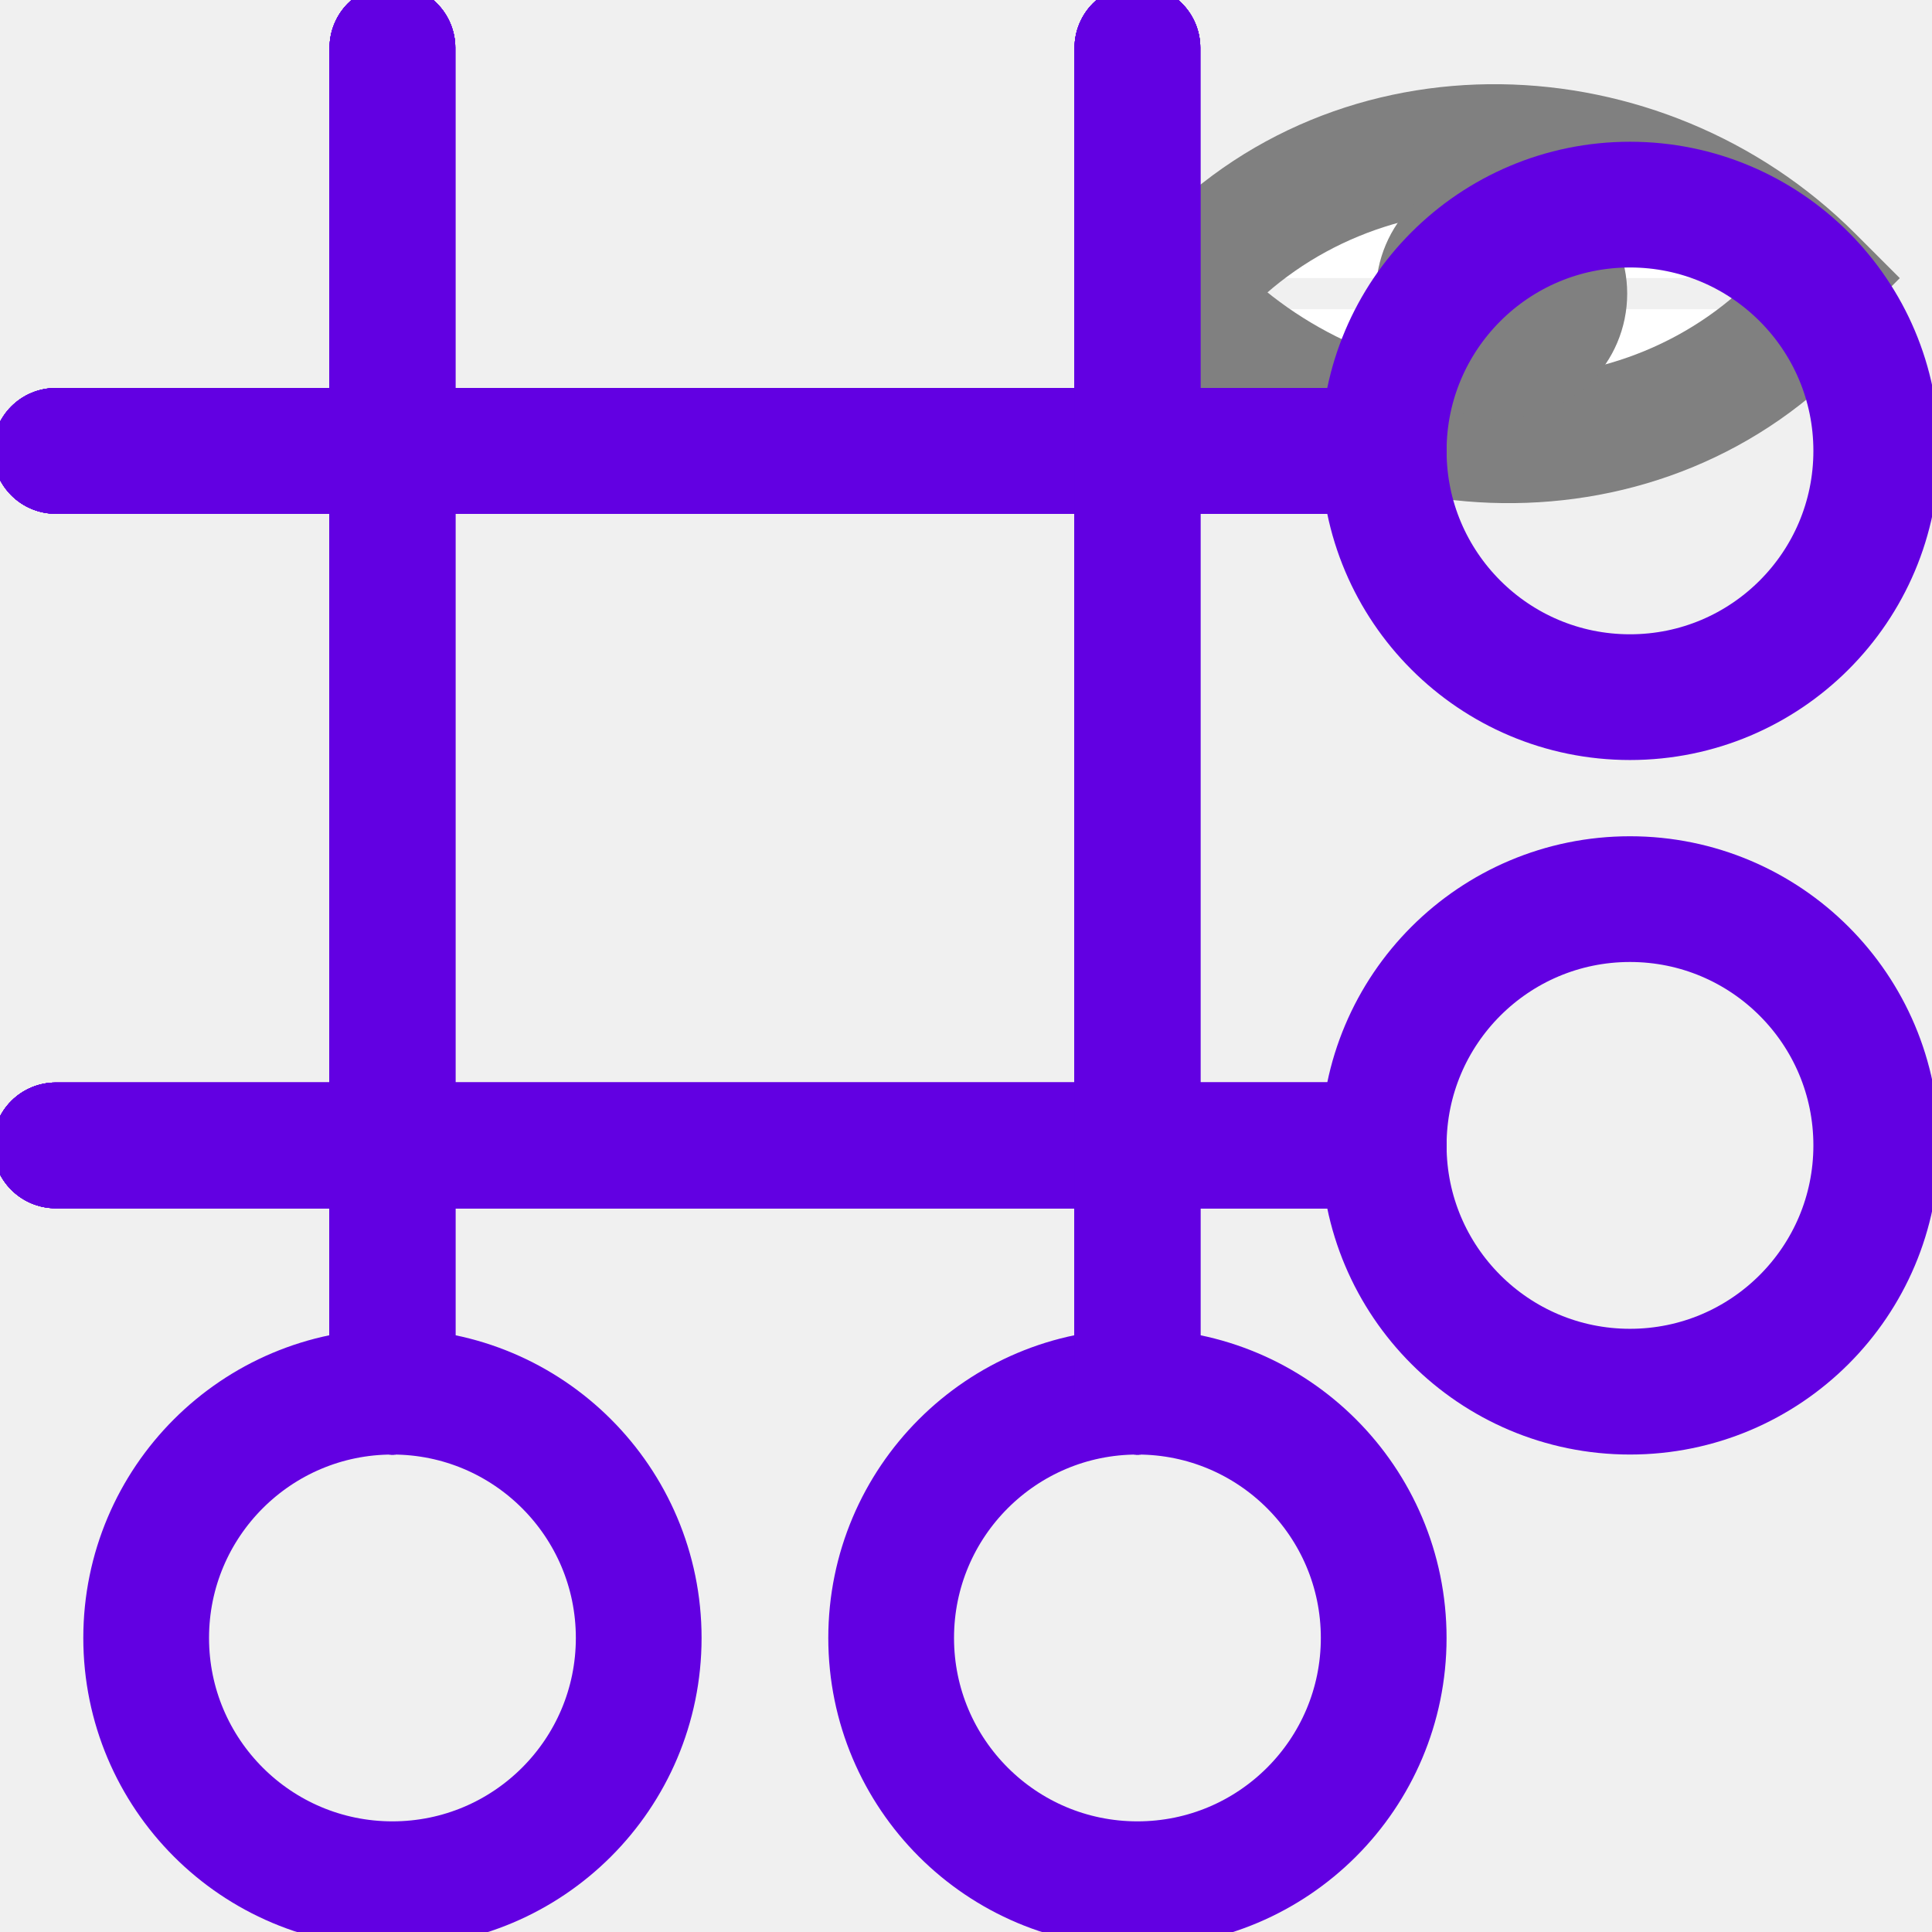
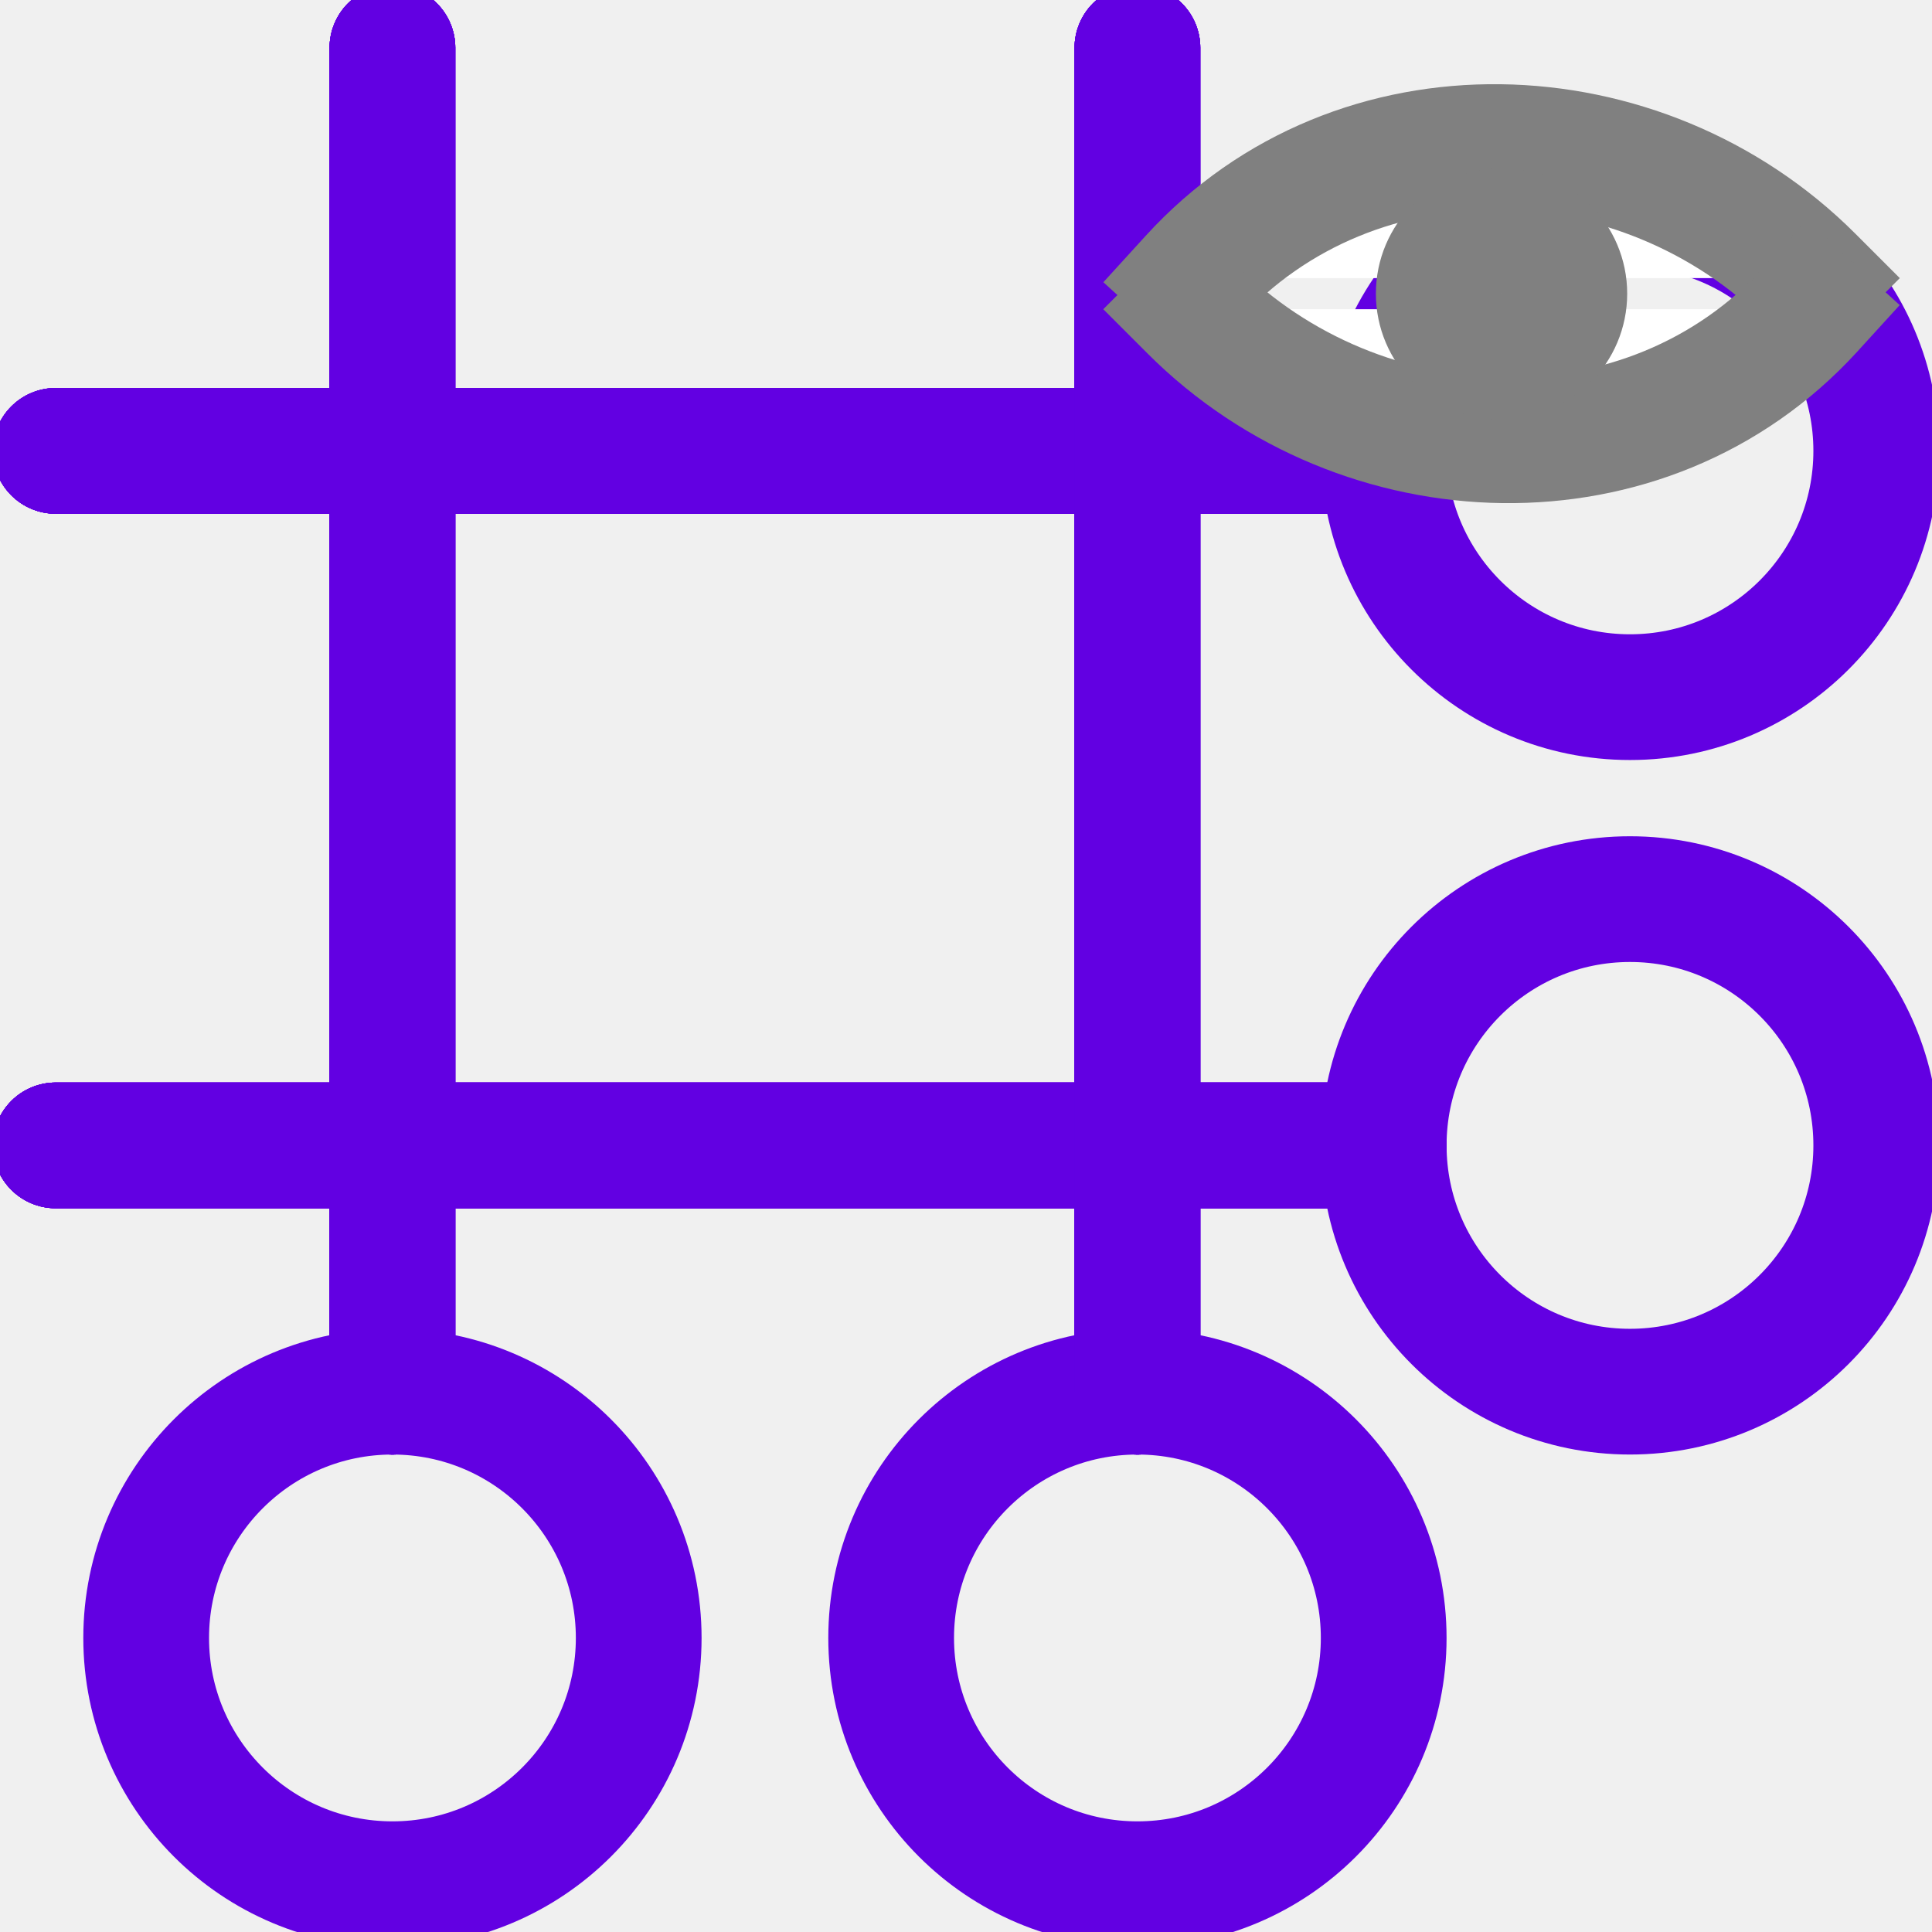
<svg xmlns="http://www.w3.org/2000/svg" width="100%" height="100%" viewBox="0 0 128 128" version="1.1" xml:space="preserve" style="fill-rule:evenodd;clip-rule:evenodd;stroke-linecap:round;stroke-linejoin:round;stroke-miterlimit:1.5;">
  <g transform="matrix(1,0,0,1,-1424,-1246)">
    <g id="GridVisible" transform="matrix(1,0,0,1,890,1068)">
      <rect x="534" y="178" width="128" height="128" style="fill:none;" />
      <clipPath id="_clip1">
        <rect x="534" y="178" width="128" height="128" />
      </clipPath>
      <g clip-path="url(#_clip1)">
        <g transform="matrix(1,0,0,1,-8.323821,3.595137)">
          <circle cx="568.324" cy="282.923" r="16.316" style="fill:rgb(98,176,226);fill-opacity:0;stroke:rgb(98,0,226);stroke-width:8.33px;" />
        </g>
        <g transform="matrix(1,0,0,1,41.03368,3.595137)">
          <circle cx="568.324" cy="282.923" r="16.316" style="fill:rgb(98,176,226);fill-opacity:0;stroke:rgb(98,0,226);stroke-width:8.33px;" />
-         </g>
-         <g transform="matrix(1,0,0,1,356,173.6652)">
-           <g transform="matrix(0.745781,0,0,0.745781,-461.2293,-583.1263)">
-             <path d="M963.037,812.42C977.638,796.405 1002.974,797.394 1018,812.42" style="fill:white;stroke:rgb(128,128,128);stroke-width:11.17px;stroke-linecap:square;stroke-linejoin:miter;" />
-           </g>
-           <g transform="matrix(-0.745781,-0,0,-0.745781,1016.19,630.7083)">
-             <path d="M963.037,812.42C977.638,796.405 1002.974,797.394 1018,812.42" style="fill:white;stroke:rgb(128,128,128);stroke-width:11.17px;stroke-linecap:square;stroke-linejoin:miter;" />
-           </g>
-           <g transform="matrix(0.745781,0,0,0.745781,-410.4242,-586.2564)">
-             <circle cx="922.395" cy="817.998" r="5.578" style="fill:white;stroke:rgb(128,128,128);stroke-width:11.17px;stroke-linecap:square;stroke-linejoin:miter;" />
-           </g>
        </g>
        <g transform="matrix(1,0,0,1,73.66638,-75.05109)">
          <circle cx="568.324" cy="282.923" r="16.316" style="fill:rgb(98,176,226);fill-opacity:0;stroke:rgb(98,0,226);stroke-width:8.33px;" />
        </g>
        <g transform="matrix(1,0,0,1,73.66638,-29.03756)">
          <circle cx="568.324" cy="282.923" r="16.316" style="fill:rgb(98,176,226);fill-opacity:0;stroke:rgb(98,0,226);stroke-width:8.33px;" />
        </g>
        <g transform="matrix(1,0,0,1,3.693638,3.165931)">
          <path d="M621.98,204.706L534,204.706" style="fill:none;stroke:rgb(98,0,226);stroke-width:8.33px;" />
        </g>
        <g transform="matrix(1,0,0,1,3.693638,49.17946)">
          <path d="M621.98,204.706L534,204.706" style="fill:none;stroke:rgb(98,0,226);stroke-width:8.33px;" />
        </g>
        <g transform="matrix(1,0,0,1,3.693638,3.165931)">
          <path d="M556.306,267.035L556.306,178" style="fill:none;stroke:rgb(98,0,226);stroke-width:8.33px;" />
        </g>
        <g transform="matrix(1,0,0,1,53.05114,3.165931)">
          <path d="M556.306,267.035L556.306,178" style="fill:none;stroke:rgb(98,0,226);stroke-width:8.33px;" />
        </g>
        <g transform="matrix(1,0,0,1,3.693638,3.165931)">
          <path d="M621.98,204.706L534,204.706" style="fill:none;stroke:rgb(98,0,226);stroke-width:8.33px;" />
        </g>
        <g transform="matrix(1,0,0,1,3.693638,49.17946)">
          <path d="M621.98,204.706L534,204.706" style="fill:none;stroke:rgb(98,0,226);stroke-width:8.33px;" />
        </g>
        <g transform="matrix(1,0,0,1,3.693638,3.165931)">
          <path d="M556.306,267.035L556.306,178" style="fill:none;stroke:rgb(98,0,226);stroke-width:8.33px;" />
        </g>
        <g transform="matrix(1,0,0,1,53.05114,3.165931)">
          <path d="M556.306,267.035L556.306,178" style="fill:none;stroke:rgb(98,0,226);stroke-width:8.33px;" />
        </g>
        <g transform="matrix(1,0,0,1,3.693638,3.165931)">
          <path d="M621.98,204.706L534,204.706" style="fill:none;stroke:rgb(98,0,226);stroke-width:8.33px;" />
        </g>
        <g transform="matrix(1,0,0,1,3.693638,49.17946)">
          <path d="M621.98,204.706L534,204.706" style="fill:none;stroke:rgb(98,0,226);stroke-width:8.33px;" />
        </g>
        <g transform="matrix(1,0,0,1,3.693638,3.165931)">
          <path d="M556.306,267.035L556.306,178" style="fill:none;stroke:rgb(98,0,226);stroke-width:8.33px;" />
        </g>
        <g transform="matrix(1,0,0,1,53.05114,3.165931)">
          <path d="M556.306,267.035L556.306,178" style="fill:none;stroke:rgb(98,0,226);stroke-width:8.33px;" />
        </g>
        <g transform="matrix(1,0,0,1,3.693638,3.165931)">
          <path d="M621.98,204.706L534,204.706" style="fill:none;stroke:rgb(98,0,226);stroke-width:8.33px;" />
        </g>
        <g transform="matrix(1,0,0,1,3.693638,49.17946)">
          <path d="M621.98,204.706L534,204.706" style="fill:none;stroke:rgb(98,0,226);stroke-width:8.33px;" />
        </g>
        <g transform="matrix(1,0,0,1,3.693638,3.165931)">
          <path d="M556.306,267.035L556.306,178" style="fill:none;stroke:rgb(98,0,226);stroke-width:8.33px;" />
        </g>
        <g transform="matrix(1,0,0,1,53.05114,3.165931)">
          <path d="M556.306,267.035L556.306,178" style="fill:none;stroke:rgb(98,0,226);stroke-width:8.33px;" />
        </g>
        <g transform="matrix(1,0,0,1,3.693638,3.165931)">
          <path d="M621.98,204.706L534,204.706" style="fill:none;stroke:rgb(98,0,226);stroke-width:8.33px;" />
        </g>
        <g transform="matrix(1,0,0,1,3.693638,49.17946)">
          <path d="M621.98,204.706L534,204.706" style="fill:none;stroke:rgb(98,0,226);stroke-width:8.33px;" />
        </g>
        <g transform="matrix(1,0,0,1,3.693638,3.165931)">
          <path d="M556.306,267.035L556.306,178" style="fill:none;stroke:rgb(98,0,226);stroke-width:8.33px;" />
        </g>
        <g transform="matrix(1,0,0,1,53.05114,3.165931)">
          <path d="M556.306,267.035L556.306,178" style="fill:none;stroke:rgb(98,0,226);stroke-width:8.33px;" />
        </g>
        <g transform="matrix(1,0,0,1,3.693638,3.165931)">
          <path d="M621.98,204.706L534,204.706" style="fill:none;stroke:rgb(98,0,226);stroke-width:8.33px;" />
        </g>
        <g transform="matrix(1,0,0,1,3.693638,49.17946)">
          <path d="M621.98,204.706L534,204.706" style="fill:none;stroke:rgb(98,0,226);stroke-width:8.33px;" />
        </g>
        <g transform="matrix(1,0,0,1,3.693638,3.165931)">
          <path d="M556.306,267.035L556.306,178" style="fill:none;stroke:rgb(98,0,226);stroke-width:8.33px;" />
        </g>
        <g transform="matrix(1,0,0,1,53.05114,3.165931)">
          <path d="M556.306,267.035L556.306,178" style="fill:none;stroke:rgb(98,0,226);stroke-width:8.33px;" />
        </g>
+         <g transform="matrix(1,0,0,1,356,173.6652)">
+           <g transform="matrix(0.745781,0,0,0.745781,-461.2293,-583.1263)">
+             <path d="M963.037,812.42C977.638,796.405 1002.974,797.394 1018,812.42" style="fill:white;stroke:rgb(128,128,128);stroke-width:11.17px;stroke-linecap:square;stroke-linejoin:miter;" />
+           </g>
+           <g transform="matrix(-0.745781,-0,0,-0.745781,1016.19,630.7083)">
+             <path d="M963.037,812.42C977.638,796.405 1002.974,797.394 1018,812.42" style="fill:white;stroke:rgb(128,128,128);stroke-width:11.17px;stroke-linecap:square;stroke-linejoin:miter;" />
+           </g>
+           <g transform="matrix(0.745781,0,0,0.745781,-410.4242,-586.2564)">
+             <circle cx="922.395" cy="817.998" r="5.578" style="fill:white;stroke:rgb(128,128,128);stroke-width:11.17px;stroke-linecap:square;stroke-linejoin:miter;" />
+           </g>
+         </g>
      </g>
    </g>
  </g>
</svg>
